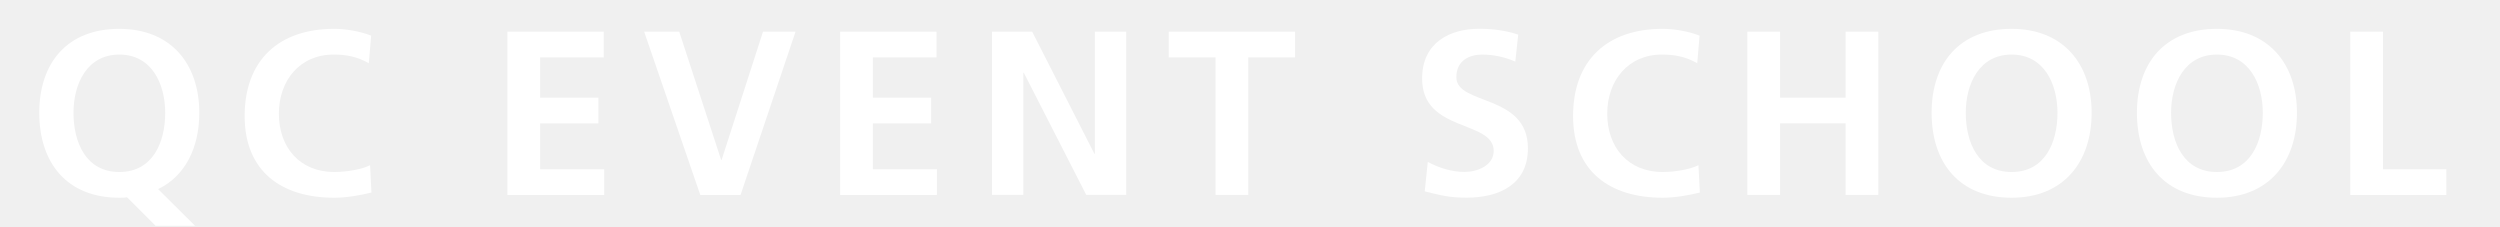
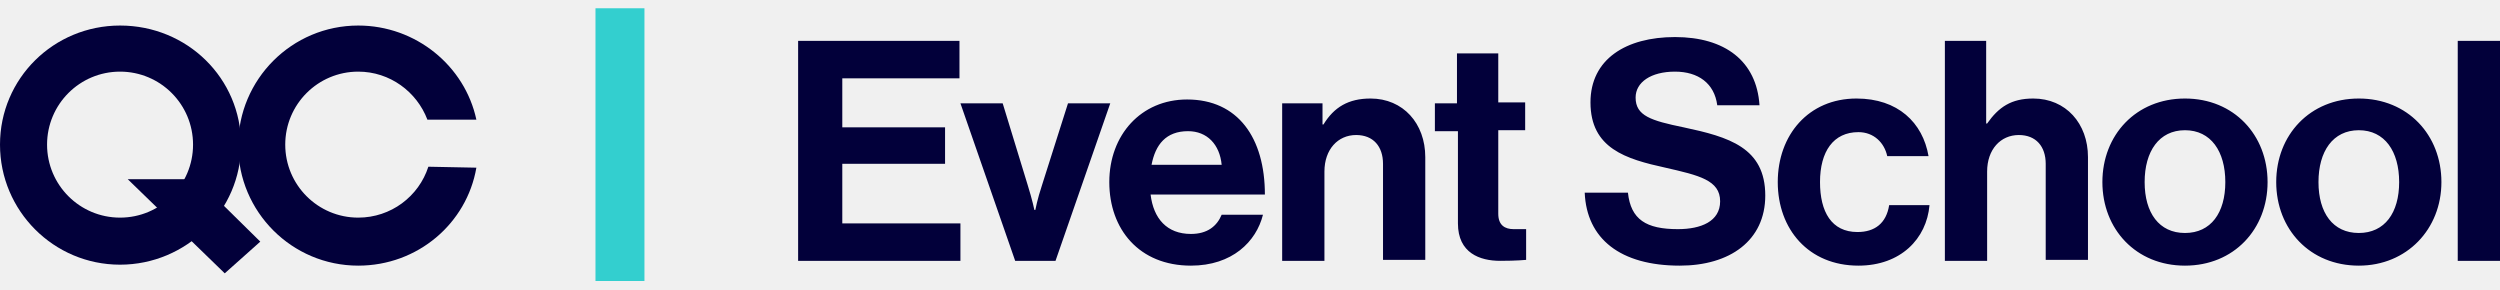
- <svg xmlns="http://www.w3.org/2000/svg" version="1.1" id="Layer_1" x="0px" y="0px" width="352.75px" height="32px" viewBox="0 0 352.75 32" enable-background="new 0 0 352.75 32" xml:space="preserve">
-   <g>
-     <path fill="#FFFFFF" d="M21.95,31.86l-4.03-4.03c-0.33,0.07-0.69,0.07-1.09,0.07c-7.39,0-11.29-4.92-11.29-11.98   c0-7.06,3.96-11.85,11.29-11.85c7.23,0,11.29,4.88,11.29,11.85c0,4.95-2.01,8.94-5.81,10.76l5.21,5.18H21.95z M16.84,24.27   c4.72,0,6.47-4.19,6.47-8.35c0-4.06-1.88-8.22-6.47-8.22s-6.47,4.16-6.47,8.22C10.37,20.08,12.12,24.27,16.84,24.27z" />
-     <path fill="#FFFFFF" d="M52.41,27.17c-1.68,0.4-3.5,0.73-5.25,0.73c-7.46,0-12.64-3.73-12.64-11.52c0-7.89,4.82-12.31,12.64-12.31   c1.52,0,3.53,0.3,5.21,0.96l-0.33,3.89C50.3,7.93,48.72,7.7,47.07,7.7c-4.75,0-7.72,3.63-7.72,8.35c0,4.69,2.9,8.22,7.82,8.22   c1.81,0,3.96-0.4,5.05-0.96L52.41,27.17z" />
-     <path fill="#FFFFFF" d="M71.59,4.47h13.6V8.1h-8.98v5.68h8.22v3.63h-8.22v6.47h9.04v3.63H71.59V4.47z" />
-     <path fill="#FFFFFF" d="M90.89,4.47h4.95l5.91,18.09h0.07l5.84-18.09h4.59l-7.76,23.04h-5.68L90.89,4.47z" />
-     <path fill="#FFFFFF" d="M118.54,4.47h13.6V8.1h-8.98v5.68h8.22v3.63h-8.22v6.47h9.04v3.63h-13.66V4.47z" />
-     <path fill="#FFFFFF" d="M139.96,4.47h5.68l8.78,17.23h0.07V4.47h4.42V27.5h-5.64l-8.81-17.23h-0.07V27.5h-4.42V4.47z" />
-     <path fill="#FFFFFF" d="M171.51,8.1h-6.6V4.47h17.82V8.1h-6.6V27.5h-4.62V8.1z" />
-     <path fill="#FFFFFF" d="M213.81,8.69c-1.45-0.63-3.07-0.99-4.69-0.99c-1.58,0-3.63,0.69-3.63,3.2c0,3.99,10.1,2.31,10.1,10.03   c0,5.05-3.99,6.96-8.65,6.96c-2.51,0-3.63-0.33-5.91-0.89l0.43-4.16c1.58,0.86,3.4,1.42,5.21,1.42c1.75,0,4.09-0.89,4.09-2.97   c0-4.39-10.1-2.57-10.1-10.2c0-5.15,3.99-7.03,8.05-7.03c1.98,0,3.83,0.26,5.51,0.83L213.81,8.69z" />
-     <path fill="#FFFFFF" d="M239.85,27.17c-1.68,0.4-3.5,0.73-5.25,0.73c-7.46,0-12.64-3.73-12.64-11.52c0-7.89,4.82-12.31,12.64-12.31   c1.52,0,3.53,0.3,5.21,0.96l-0.33,3.89c-1.75-0.99-3.33-1.22-4.98-1.22c-4.75,0-7.72,3.63-7.72,8.35c0,4.69,2.9,8.22,7.82,8.22   c1.81,0,3.96-0.4,5.05-0.96L239.85,27.17z" />
-     <path fill="#FFFFFF" d="M246.55,4.47h4.62v9.31h9.24V4.47h4.62V27.5h-4.62V17.4h-9.24v10.1h-4.62V4.47z" />
-     <path fill="#FFFFFF" d="M283.84,4.07c7.23,0,11.29,4.88,11.29,11.85s-3.99,11.98-11.29,11.98c-7.39,0-11.29-4.92-11.29-11.98   C272.55,8.86,276.51,4.07,283.84,4.07z M283.84,24.27c4.72,0,6.47-4.19,6.47-8.35c0-4.06-1.88-8.22-6.47-8.22s-6.47,4.16-6.47,8.22   C277.37,20.08,279.12,24.27,283.84,24.27z" />
-     <path fill="#FFFFFF" d="M312.81,4.07c7.23,0,11.29,4.88,11.29,11.85s-3.99,11.98-11.29,11.98c-7.39,0-11.29-4.92-11.29-11.98   C301.52,8.86,305.49,4.07,312.81,4.07z M312.81,24.27c4.72,0,6.47-4.19,6.47-8.35c0-4.06-1.88-8.22-6.47-8.22s-6.47,4.16-6.47,8.22   C306.34,20.08,308.09,24.27,312.81,24.27z" />
-     <path fill="#FFFFFF" d="M331.62,4.47h4.62v19.41h8.94v3.63h-13.56V4.47z" />
+ <svg xmlns="http://www.w3.org/2000/svg" width="100%" height="100%" viewBox="0 0 242 28" fill="none">
+   <g clip-path="url(#clip0_6184_29909)">
+     <path d="M77.258 25.249V3.959H92.877V7.585H81.534V12.326H91.482V15.859H81.534V21.623H92.97V25.249H77.258ZM98.269 25.249L92.97 10.002H97.06L99.478 17.905C99.942 19.392 100.128 20.322 100.128 20.322H100.221C100.221 20.322 100.407 19.299 100.872 17.905L103.382 10.002H107.473L102.174 25.249H98.269ZM115.282 25.714C110.262 25.714 107.38 22.181 107.38 17.626C107.38 13.07 110.448 9.63 114.911 9.63C119.838 9.63 122.441 13.349 122.441 18.834H111.378C111.657 21.159 112.958 22.646 115.282 22.646C116.863 22.646 117.793 21.902 118.257 20.787H122.255C121.604 23.39 119.28 25.714 115.282 25.714ZM115.003 12.698C112.865 12.698 111.843 14 111.471 15.952H118.257C118.071 14 116.863 12.698 115.003 12.698ZM128.019 10.002V12.048H128.112C129.135 10.374 130.529 9.537 132.668 9.537C135.829 9.537 137.967 11.955 137.967 15.209V25.156H133.876V15.859C133.876 14.186 132.947 13.07 131.273 13.07C129.507 13.07 128.205 14.465 128.205 16.603V25.249H124.114V10.002H128.019ZM138.897 12.605V10.002H141.035V5.168H145.033V9.909H147.636V12.605H145.033V20.694C145.033 21.809 145.683 22.181 146.52 22.181C146.985 22.181 147.729 22.181 147.729 22.181V25.156C147.729 25.156 146.799 25.249 145.219 25.249C143.266 25.249 141.128 24.506 141.128 21.623V12.698H138.897V12.605ZM162.604 25.714C156.84 25.714 153.586 23.111 153.4 18.648H157.584C157.862 21.252 159.35 22.181 162.418 22.181C164.649 22.181 166.509 21.438 166.509 19.485C166.509 17.44 164.463 16.975 161.209 16.231C157.398 15.395 153.958 14.372 153.958 9.909C153.958 5.726 157.398 3.587 162.139 3.587C166.973 3.587 170.041 5.912 170.32 10.188H166.23C165.951 8.05 164.37 6.934 162.139 6.934C159.815 6.934 158.327 7.957 158.327 9.444C158.327 11.211 159.815 11.676 162.976 12.326C167.345 13.256 170.878 14.279 170.878 18.927C170.878 23.297 167.438 25.714 162.604 25.714ZM179.896 25.714C175.062 25.714 172.087 22.181 172.087 17.626C172.087 13.07 175.062 9.537 179.71 9.537C183.708 9.537 186.125 11.862 186.683 15.116H182.685C182.406 13.814 181.384 12.791 179.896 12.791C177.479 12.791 176.177 14.651 176.177 17.626C176.177 20.508 177.293 22.46 179.803 22.46C181.477 22.46 182.592 21.623 182.871 19.857H186.776C186.497 23.111 183.987 25.714 179.896 25.714ZM192.261 3.959V11.955H192.354C193.47 10.374 194.678 9.537 196.817 9.537C199.978 9.537 202.116 11.955 202.116 15.209V25.156H198.025V15.859C198.025 14.186 197.096 13.07 195.422 13.07C193.656 13.07 192.354 14.465 192.354 16.603V25.249H188.264V3.959H192.261ZM211.506 25.714C206.764 25.714 203.511 22.181 203.511 17.626C203.511 13.07 206.764 9.537 211.506 9.537C216.247 9.537 219.501 13.07 219.501 17.626C219.501 22.181 216.247 25.714 211.506 25.714ZM211.506 22.553C214.016 22.553 215.411 20.601 215.411 17.626C215.411 14.651 214.016 12.605 211.506 12.605C208.996 12.605 207.601 14.651 207.601 17.626C207.601 20.601 208.996 22.553 211.506 22.553ZM228.333 25.714C223.592 25.714 220.338 22.181 220.338 17.626C220.338 13.07 223.592 9.537 228.333 9.537C233.075 9.537 236.329 13.07 236.329 17.626C236.329 22.181 232.982 25.714 228.333 25.714ZM228.333 22.553C230.844 22.553 232.238 20.601 232.238 17.626C232.238 14.651 230.844 12.605 228.333 12.605C225.823 12.605 224.429 14.651 224.429 17.626C224.429 20.601 225.823 22.553 228.333 22.553ZM237.909 25.249V3.959H242V25.249H237.909Z" fill="#02003A" />
+     <path d="M11.621 6.934C15.526 6.934 18.687 10.095 18.687 14C18.687 17.905 15.526 21.066 11.621 21.066C7.716 21.066 4.556 17.905 4.556 14C4.556 10.095 7.716 6.934 11.621 6.934ZM11.621 2.472C5.206 2.472 0 7.585 0 14C0 20.415 5.206 25.621 11.621 25.621C18.036 25.621 23.335 20.415 23.335 14C23.335 7.585 18.129 2.472 11.621 2.472Z" fill="#02003A" />
+     <path d="M41.465 16.138C40.535 19.02 37.839 21.066 34.678 21.066C30.773 21.066 27.612 17.905 27.612 14C27.612 10.095 30.773 6.934 34.678 6.934C37.746 6.934 40.349 8.887 41.372 11.583H46.113C44.998 6.377 40.256 2.472 34.678 2.472C28.263 2.472 23.057 7.678 23.057 14.093C23.057 20.508 28.263 25.714 34.678 25.714C40.442 25.714 45.183 21.624 46.113 16.231L41.465 16.138Z" fill="#02003A" />
+     <path d="M12.365 17.347L21.755 26.458L25.195 23.39L19.059 17.347" fill="#02003A" />
+     <path d="M62.383 0.798H57.642V27.202H62.383V0.798Z" fill="#33CFCF" />
  </g>
+   <defs>
+     <clipPath id="clip0_6184_29909">
+       <rect width="242" height="26.403" fill="white" transform="translate(0 0.79834)" />
+     </clipPath>
+   </defs>
</svg>
